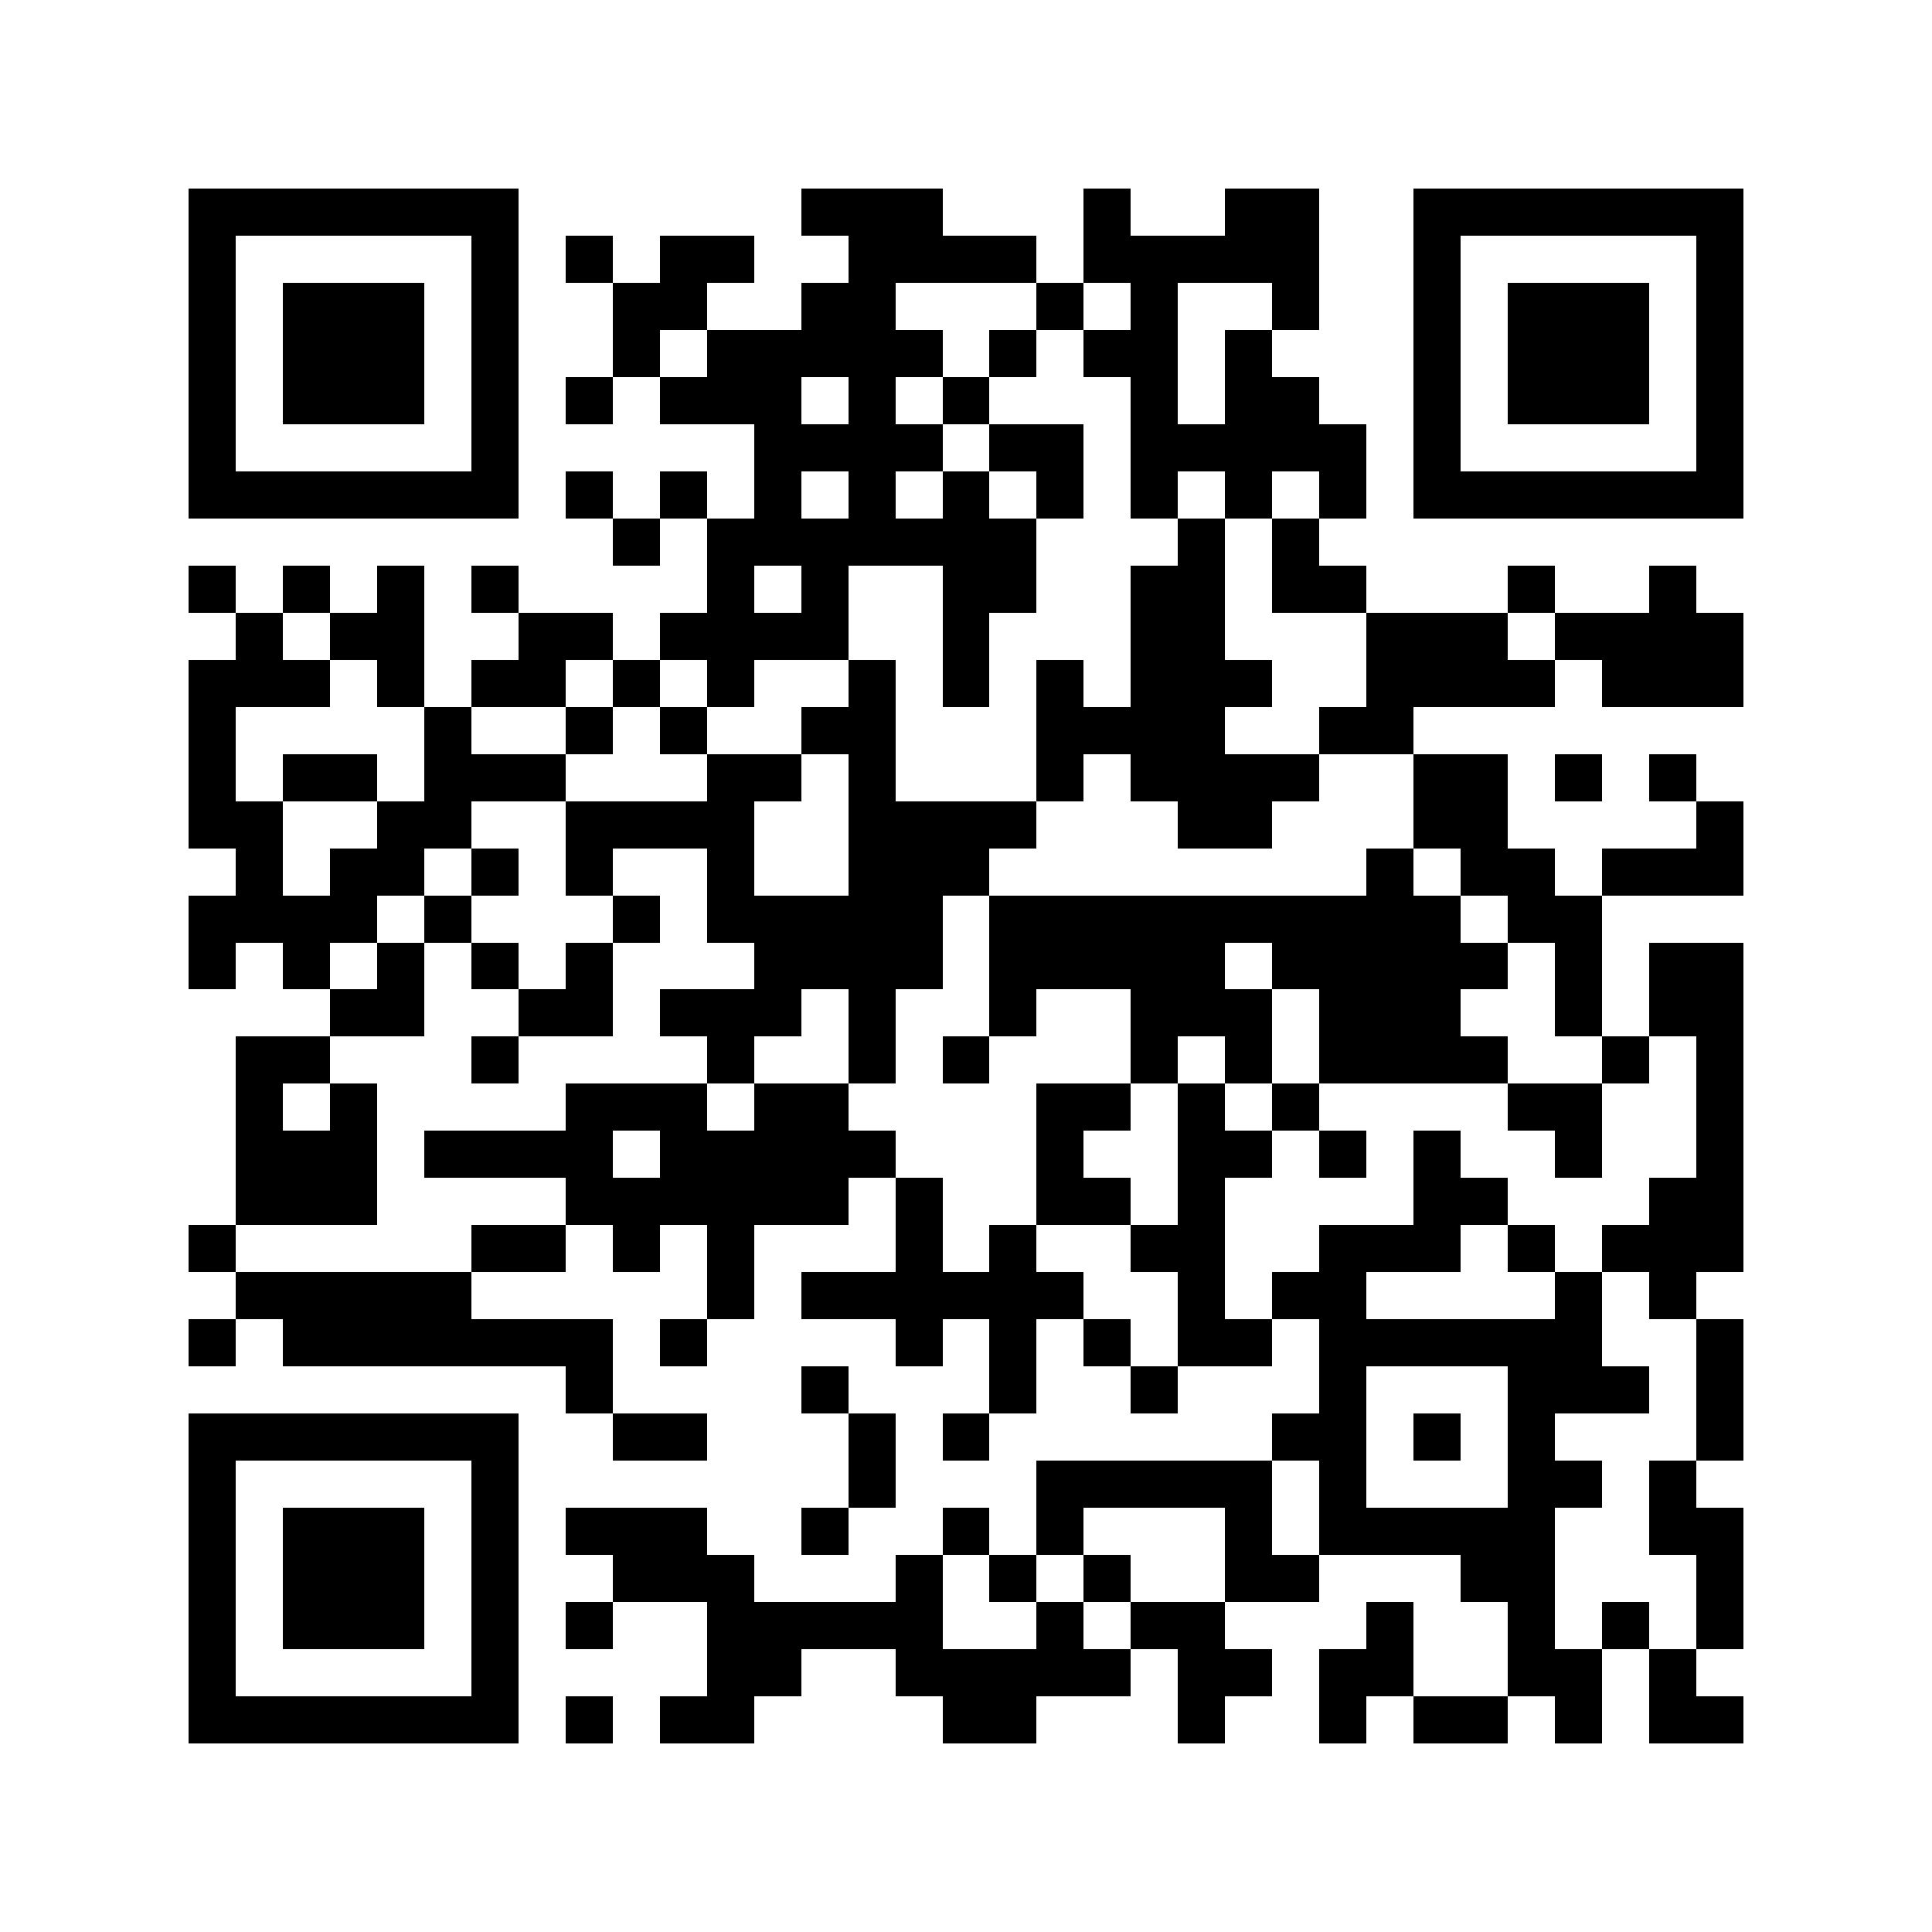
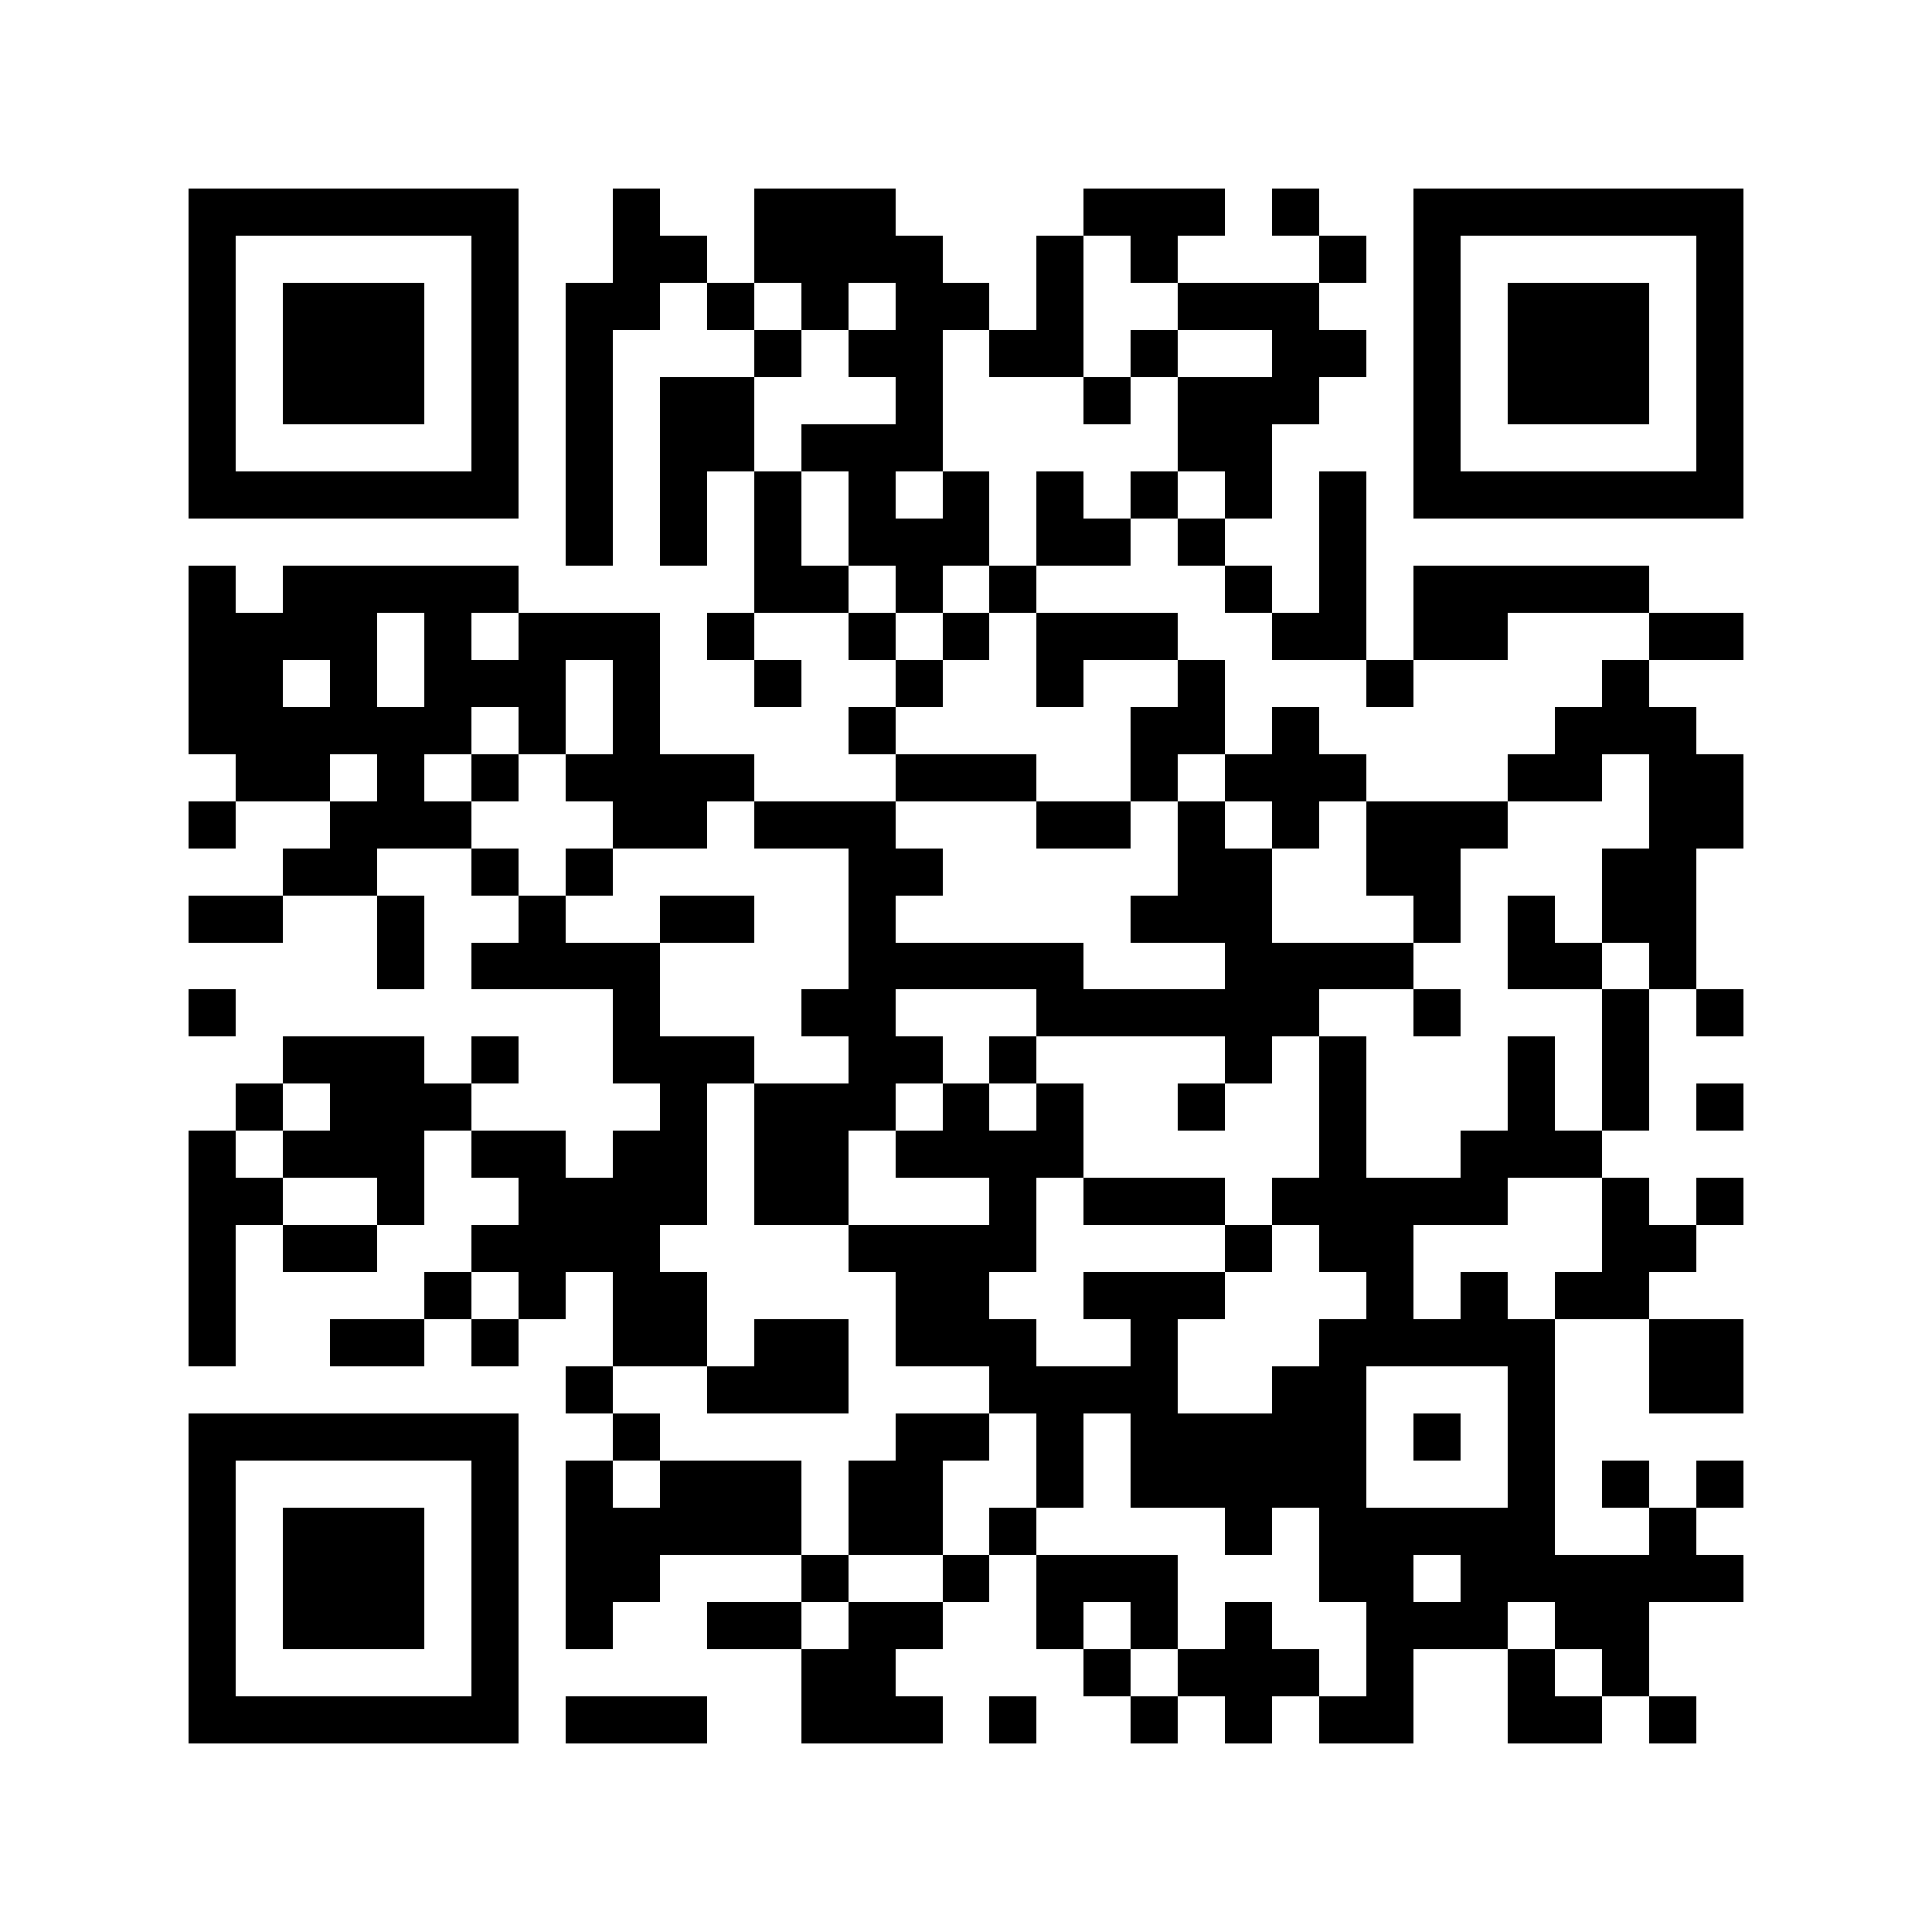
<svg xmlns="http://www.w3.org/2000/svg" viewBox="0 0 41 41" shape-rendering="crispEdges">
  <path fill="#ffffff" d="M0 0h41v41H0z" />
-   <path stroke="#000000" d="M4 4.5h7m6 0h3m3 0h1m2 0h2m2 0h7M4 5.5h1m5 0h1m1 0h1m1 0h2m2 0h4m1 0h5m2 0h1m5 0h1M4 6.5h1m1 0h3m1 0h1m2 0h2m2 0h2m3 0h1m1 0h1m2 0h1m2 0h1m1 0h3m1 0h1M4 7.5h1m1 0h3m1 0h1m2 0h1m1 0h5m1 0h1m1 0h2m1 0h1m3 0h1m1 0h3m1 0h1M4 8.5h1m1 0h3m1 0h1m1 0h1m1 0h3m1 0h1m1 0h1m3 0h1m1 0h2m2 0h1m1 0h3m1 0h1M4 9.5h1m5 0h1m5 0h4m1 0h2m1 0h5m1 0h1m5 0h1M4 10.5h7m1 0h1m1 0h1m1 0h1m1 0h1m1 0h1m1 0h1m1 0h1m1 0h1m1 0h1m1 0h7M13 11.5h1m1 0h7m3 0h1m1 0h1M4 12.5h1m1 0h1m1 0h1m1 0h1m4 0h1m1 0h1m2 0h2m2 0h2m1 0h2m3 0h1m2 0h1M5 13.5h1m1 0h2m2 0h2m1 0h4m2 0h1m3 0h2m3 0h3m1 0h4M4 14.5h3m1 0h1m1 0h2m1 0h1m1 0h1m2 0h1m1 0h1m1 0h1m1 0h3m2 0h4m1 0h3M4 15.5h1m4 0h1m2 0h1m1 0h1m2 0h2m3 0h4m2 0h2M4 16.5h1m1 0h2m1 0h3m3 0h2m1 0h1m3 0h1m1 0h4m2 0h2m1 0h1m1 0h1M4 17.5h2m2 0h2m2 0h4m2 0h4m3 0h2m3 0h2m4 0h1M5 18.5h1m1 0h2m1 0h1m1 0h1m2 0h1m2 0h3m8 0h1m1 0h2m1 0h3M4 19.5h4m1 0h1m3 0h1m1 0h5m1 0h10m1 0h2M4 20.5h1m1 0h1m1 0h1m1 0h1m1 0h1m3 0h4m1 0h5m1 0h5m1 0h1m1 0h2M7 21.5h2m2 0h2m1 0h3m1 0h1m2 0h1m2 0h3m1 0h3m2 0h1m1 0h2M5 22.5h2m3 0h1m4 0h1m2 0h1m1 0h1m3 0h1m1 0h1m1 0h4m2 0h1m1 0h1M5 23.5h1m1 0h1m4 0h3m1 0h2m4 0h2m1 0h1m1 0h1m4 0h2m2 0h1M5 24.5h3m1 0h4m1 0h5m3 0h1m2 0h2m1 0h1m1 0h1m2 0h1m2 0h1M5 25.5h3m4 0h6m1 0h1m2 0h2m1 0h1m4 0h2m3 0h2M4 26.5h1m5 0h2m1 0h1m1 0h1m3 0h1m1 0h1m2 0h2m2 0h3m1 0h1m1 0h3M5 27.5h5m5 0h1m1 0h6m2 0h1m1 0h2m4 0h1m1 0h1M4 28.5h1m1 0h7m1 0h1m4 0h1m1 0h1m1 0h1m1 0h2m1 0h6m2 0h1M12 29.5h1m4 0h1m3 0h1m2 0h1m3 0h1m3 0h3m1 0h1M4 30.5h7m2 0h2m3 0h1m1 0h1m6 0h2m1 0h1m1 0h1m3 0h1M4 31.5h1m5 0h1m7 0h1m3 0h5m1 0h1m3 0h2m1 0h1M4 32.5h1m1 0h3m1 0h1m1 0h3m2 0h1m2 0h1m1 0h1m3 0h1m1 0h5m2 0h2M4 33.5h1m1 0h3m1 0h1m2 0h3m3 0h1m1 0h1m1 0h1m2 0h2m3 0h2m3 0h1M4 34.5h1m1 0h3m1 0h1m1 0h1m2 0h5m2 0h1m1 0h2m3 0h1m2 0h1m1 0h1m1 0h1M4 35.5h1m5 0h1m4 0h2m2 0h5m1 0h2m1 0h2m2 0h2m1 0h1M4 36.5h7m1 0h1m1 0h2m4 0h2m3 0h1m2 0h1m1 0h2m1 0h1m1 0h2" />
+   <path stroke="#000000" d="M4 4.5h7m2 0h1m2 0h3m4 0h3m1 0h1m2 0h7M4 5.5h1m5 0h1m2 0h2m1 0h4m2 0h1m1 0h1m3 0h1m1 0h1m5 0h1M4 6.5h1m1 0h3m1 0h1m1 0h2m1 0h1m1 0h1m1 0h2m1 0h1m2 0h3m2 0h1m1 0h3m1 0h1M4 7.5h1m1 0h3m1 0h1m1 0h1m3 0h1m1 0h2m1 0h2m1 0h1m2 0h2m1 0h1m1 0h3m1 0h1M4 8.5h1m1 0h3m1 0h1m1 0h1m1 0h2m3 0h1m3 0h1m1 0h3m2 0h1m1 0h3m1 0h1M4 9.5h1m5 0h1m1 0h1m1 0h2m1 0h3m5 0h2m3 0h1m5 0h1M4 10.5h7m1 0h1m1 0h1m1 0h1m1 0h1m1 0h1m1 0h1m1 0h1m1 0h1m1 0h1m1 0h7M12 11.5h1m1 0h1m1 0h1m1 0h3m1 0h2m1 0h1m2 0h1M4 12.5h1m1 0h5m5 0h2m1 0h1m1 0h1m4 0h1m1 0h1m1 0h5M4 13.5h4m1 0h1m1 0h3m1 0h1m2 0h1m1 0h1m1 0h3m2 0h2m1 0h2m3 0h2M4 14.5h2m1 0h1m1 0h3m1 0h1m2 0h1m2 0h1m2 0h1m2 0h1m3 0h1m4 0h1M4 15.5h6m1 0h1m1 0h1m4 0h1m5 0h2m1 0h1m5 0h3M5 16.5h2m1 0h1m1 0h1m1 0h4m3 0h3m2 0h1m1 0h3m3 0h2m1 0h2M4 17.5h1m2 0h3m3 0h2m1 0h3m3 0h2m1 0h1m1 0h1m1 0h3m3 0h2M6 18.5h2m2 0h1m1 0h1m5 0h2m5 0h2m2 0h2m3 0h2M4 19.5h2m2 0h1m2 0h1m2 0h2m2 0h1m5 0h3m3 0h1m1 0h1m1 0h2M8 20.5h1m1 0h4m4 0h5m3 0h4m2 0h2m1 0h1M4 21.5h1m8 0h1m3 0h2m3 0h6m2 0h1m3 0h1m1 0h1M6 22.5h3m1 0h1m2 0h3m2 0h2m1 0h1m4 0h1m1 0h1m3 0h1m1 0h1M5 23.5h1m1 0h3m4 0h1m1 0h3m1 0h1m1 0h1m2 0h1m2 0h1m3 0h1m1 0h1m1 0h1M4 24.5h1m1 0h3m1 0h2m1 0h2m1 0h2m1 0h4m5 0h1m2 0h3M4 25.5h2m2 0h1m2 0h4m1 0h2m3 0h1m1 0h3m1 0h5m2 0h1m1 0h1M4 26.5h1m1 0h2m2 0h4m4 0h4m4 0h1m1 0h2m4 0h2M4 27.5h1m4 0h1m1 0h1m1 0h2m4 0h2m2 0h3m3 0h1m1 0h1m1 0h2M4 28.5h1m2 0h2m1 0h1m2 0h2m1 0h2m1 0h3m2 0h1m3 0h5m2 0h2M12 29.5h1m2 0h3m3 0h4m2 0h2m3 0h1m2 0h2M4 30.5h7m2 0h1m5 0h2m1 0h1m1 0h5m1 0h1m1 0h1M4 31.5h1m5 0h1m1 0h1m1 0h3m1 0h2m2 0h1m1 0h5m3 0h1m1 0h1m1 0h1M4 32.5h1m1 0h3m1 0h1m1 0h5m1 0h2m1 0h1m4 0h1m1 0h5m2 0h1M4 33.5h1m1 0h3m1 0h1m1 0h2m3 0h1m2 0h1m1 0h3m3 0h2m1 0h6M4 34.5h1m1 0h3m1 0h1m1 0h1m2 0h2m1 0h2m2 0h1m1 0h1m1 0h1m2 0h3m1 0h2M4 35.5h1m5 0h1m6 0h2m4 0h1m1 0h3m1 0h1m2 0h1m1 0h1M4 36.5h7m1 0h3m2 0h3m1 0h1m2 0h1m1 0h1m1 0h2m2 0h2m1 0h1" />
</svg>
